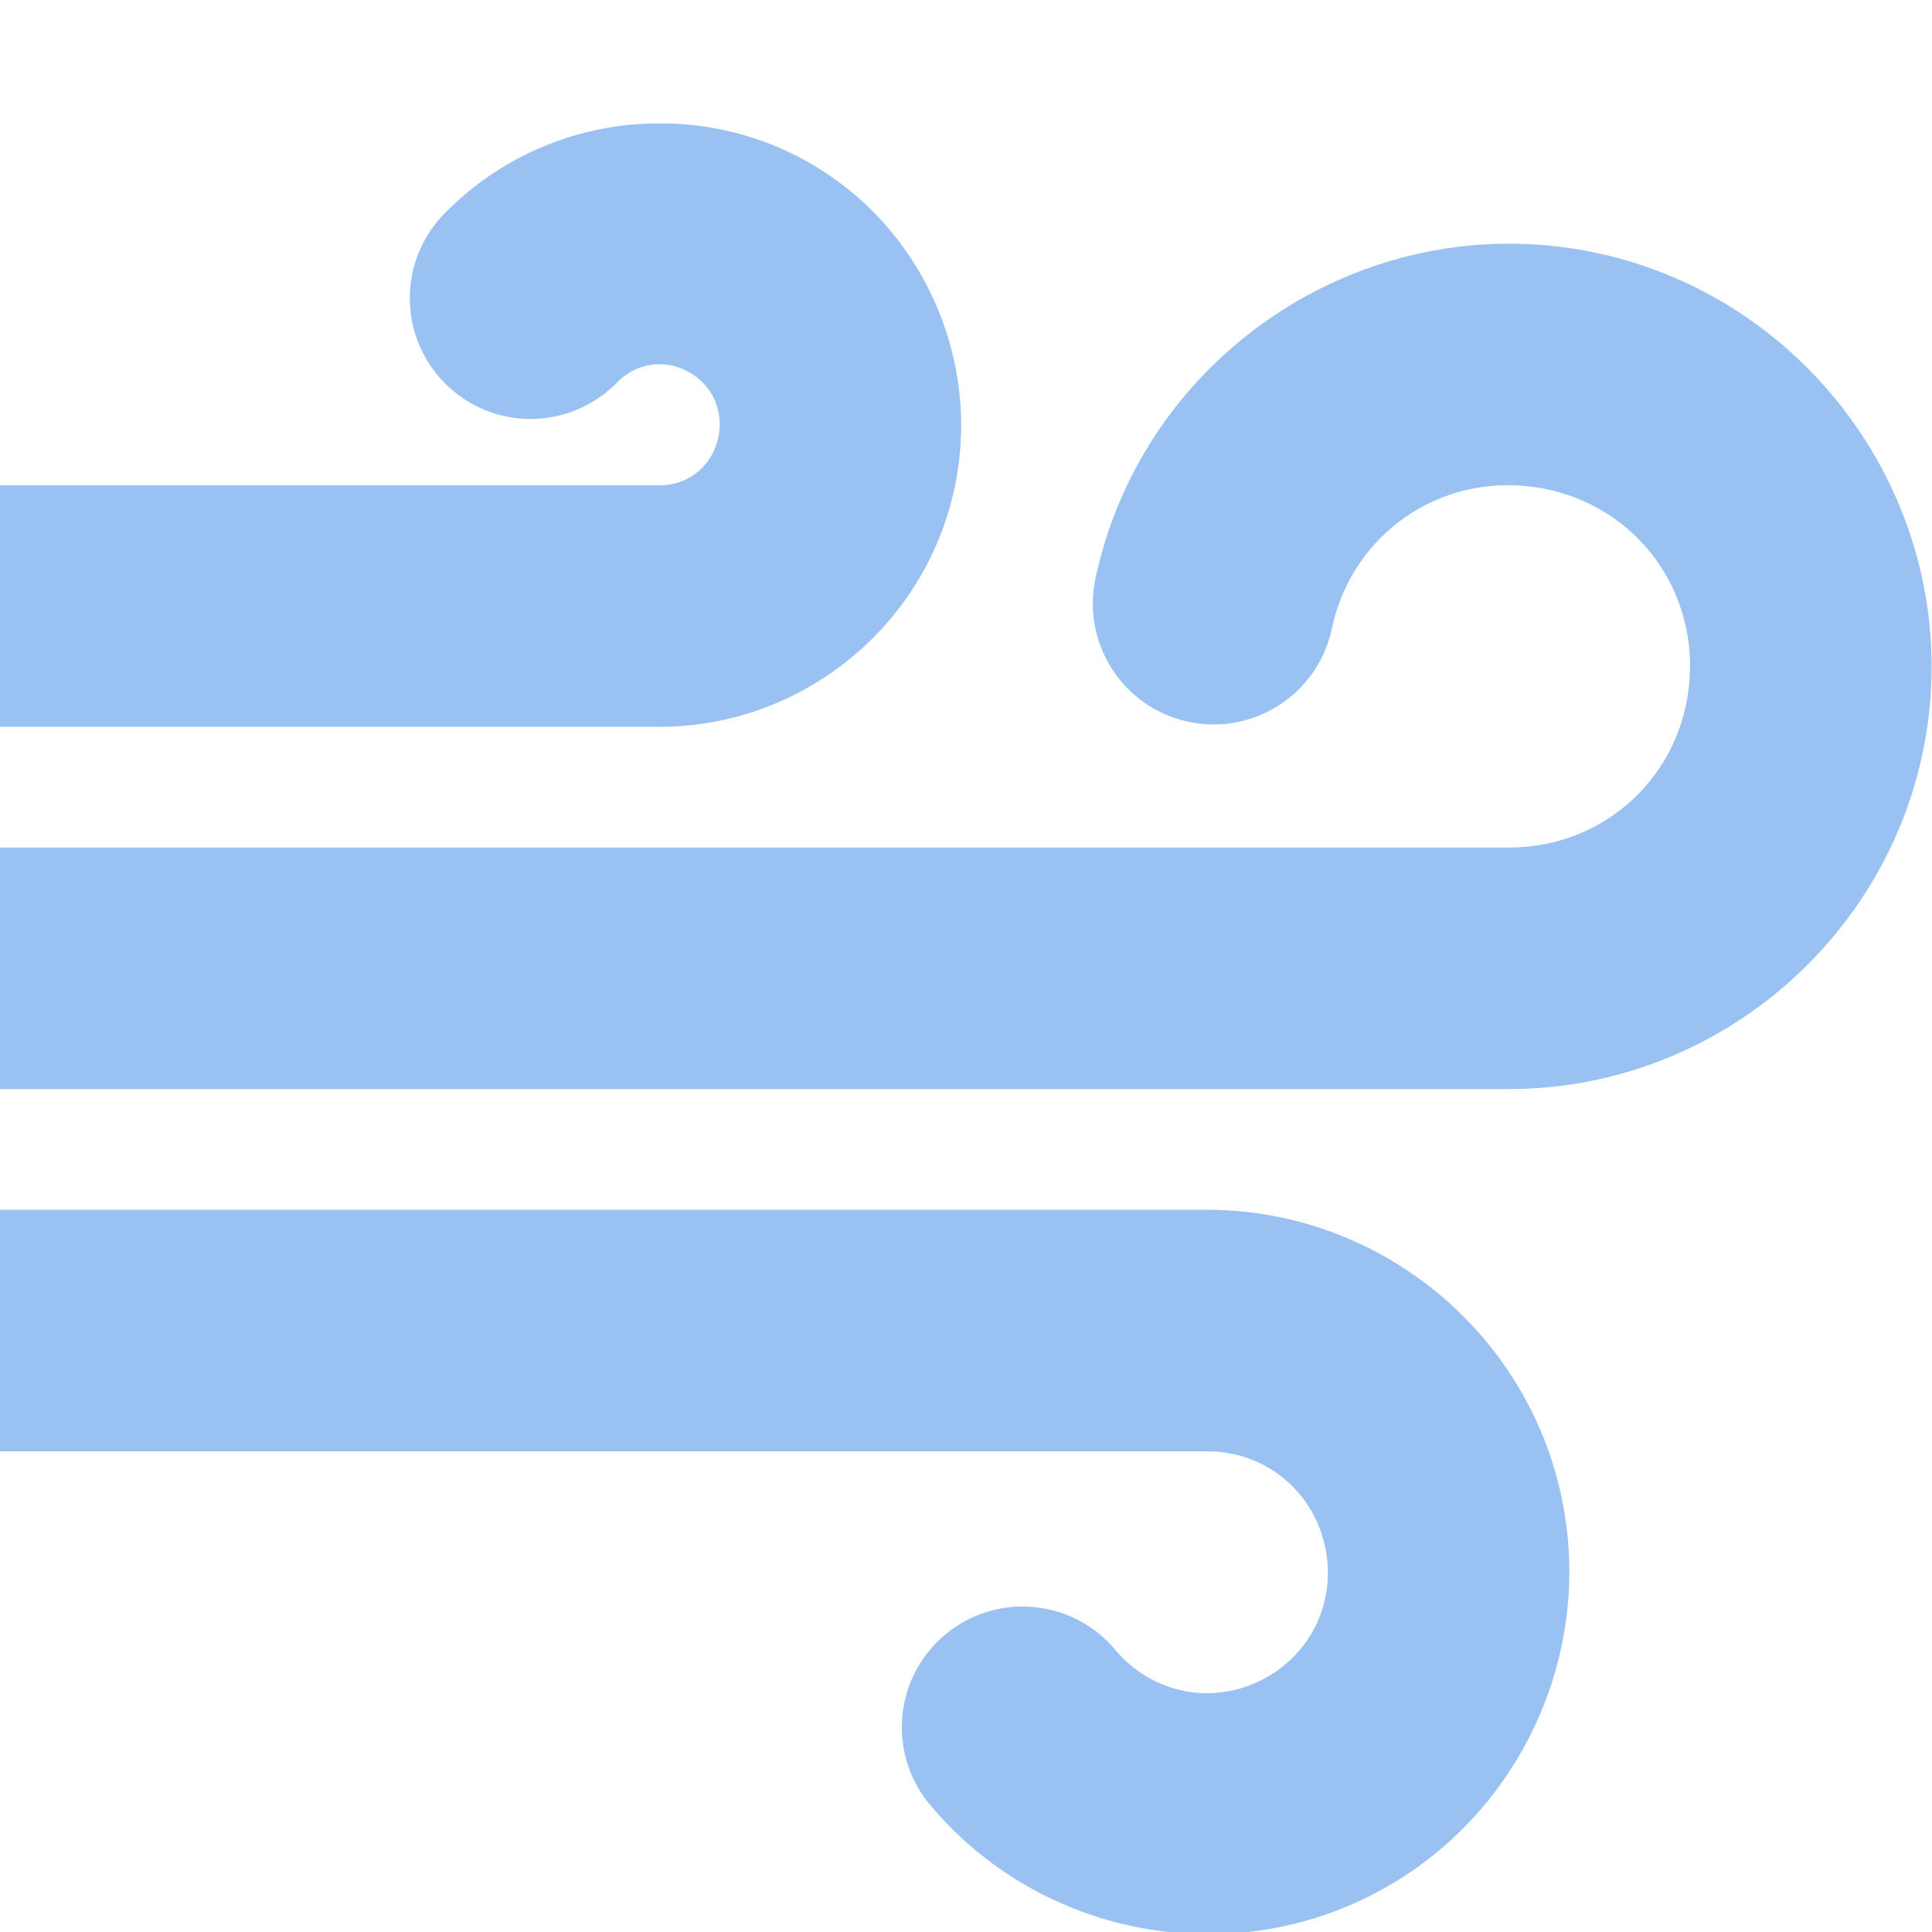
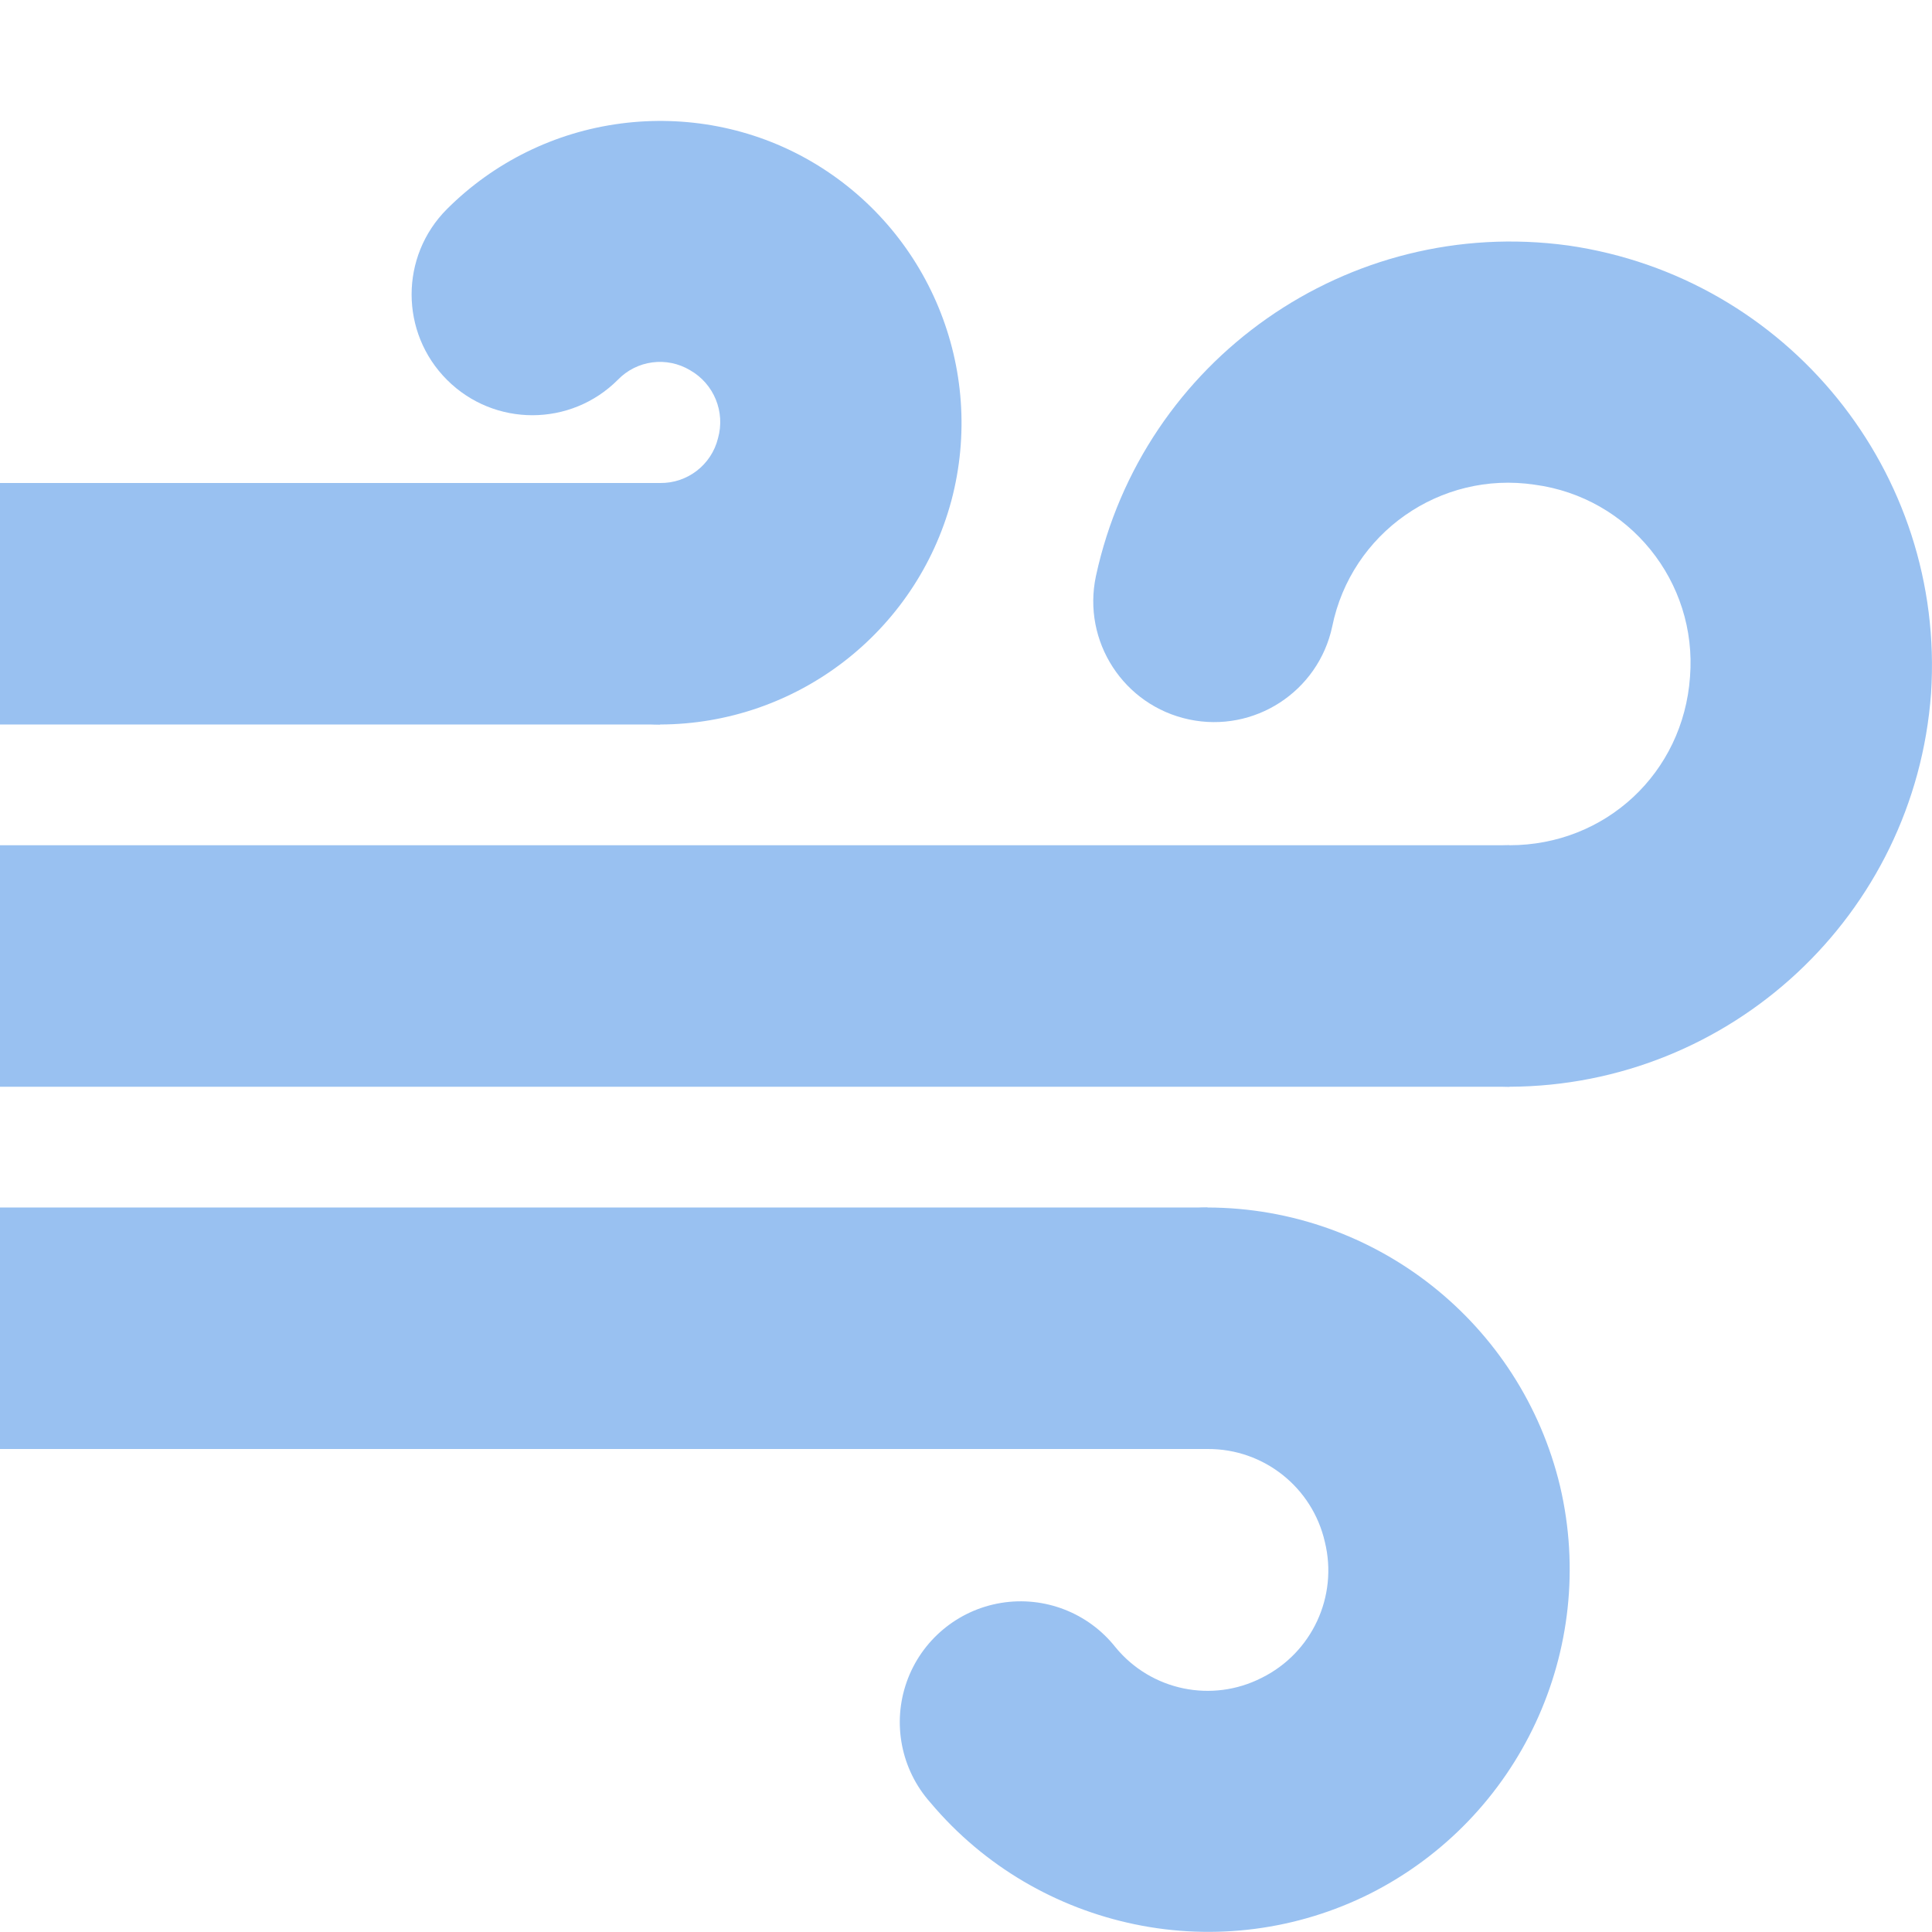
- <svg xmlns="http://www.w3.org/2000/svg" width="64px" height="64px" viewBox="0 0 64 64" version="1.1" id="svg38">
-   <defs id="defs7">
-     <linearGradient id="linear0" gradientUnits="userSpaceOnUse" x1="83.262" y1="12.476" x2="70.963" y2="45.379" gradientTransform="matrix(0.5,0,0,0.5,0,0)">
-       <stop offset="0" style="stop-color:rgb(14.902%,63.529%,41.176%);stop-opacity:1;" id="stop2" />
-       <stop offset="1" style="stop-color:rgb(34.118%,89.02%,53.725%);stop-opacity:1;" id="stop4" />
-     </linearGradient>
-   </defs>
-   <g style="enable-background:new;fill:#99c1f1" id="g4776" transform="matrix(4,0,0,4,-1568.015,-351.923)">
-     <path id="path4416-3" transform="translate(152,-510)" d="m 245.543,599.004 c -0.135,-0.004 -0.269,0.002 -0.402,0.019 -0.533,0.07 -1.042,0.31 -1.439,0.709 a 1,1 0 1 0 1.416,1.412 c 0.163,-0.163 0.399,-0.193 0.598,-0.078 0.199,0.115 0.29,0.34 0.23,0.564 C 245.885,601.855 245.695,602 245.467,602 H 240 v 2 h 5.467 c 1.126,0 2.121,-0.766 2.412,-1.854 0.291,-1.087 -0.188,-2.247 -1.162,-2.811 -0.365,-0.212 -0.77,-0.32 -1.174,-0.332 z m 6.771,1 c -1.547,0.084 -2.906,1.202 -3.238,2.768 a 1,1 0 1 0 1.957,0.416 c 0.166,-0.78 0.886,-1.285 1.676,-1.174 0.79,0.111 1.343,0.796 1.287,1.592 C 253.94,604.401 253.297,605 252.5,605 H 240 v 2 h 12.5 c 1.829,0 3.365,-1.432 3.492,-3.256 0.128,-1.824 -1.195,-3.456 -3.006,-3.711 -0.226,-0.032 -0.451,-0.041 -0.672,-0.029 z M 240,608 v 2 h 10 a 1,1 0 0 0 0.002,0 c 0.468,0 0.863,0.313 0.971,0.77 0.108,0.457 -0.105,0.915 -0.523,1.125 -0.418,0.21 -0.91,0.107 -1.211,-0.252 a 1,1 0 1 0 -1.533,1.285 c 0.445,0.531 1.046,0.875 1.691,1.008 0.645,0.133 1.333,0.057 1.951,-0.254 1.237,-0.622 1.891,-2.026 1.572,-3.373 C 252.601,608.961 251.387,608 250.002,608 A 1,1 0 0 0 250,608 Z" style="color:#000000;font-style:normal;font-variant:normal;font-weight:normal;font-stretch:normal;font-size:medium;line-height:normal;font-family:sans-serif;font-variant-ligatures:normal;font-variant-position:normal;font-variant-caps:normal;font-variant-numeric:normal;font-variant-alternates:normal;font-feature-settings:normal;text-indent:0;text-align:start;text-decoration:none;text-decoration-line:none;text-decoration-style:solid;text-decoration-color:#000000;letter-spacing:normal;word-spacing:normal;text-transform:none;writing-mode:lr-tb;direction:ltr;text-orientation:mixed;dominant-baseline:auto;baseline-shift:baseline;text-anchor:start;white-space:normal;shape-padding:0;clip-rule:nonzero;display:inline;overflow:visible;visibility:visible;opacity:1;isolation:auto;mix-blend-mode:normal;color-interpolation:sRGB;color-interpolation-filters:linearRGB;solid-color:#000000;solid-opacity:1;vector-effect:none;fill:#99c1f1;fill-opacity:1;fill-rule:nonzero;stroke:none;stroke-width:2;stroke-linecap:round;stroke-linejoin:round;stroke-miterlimit:4;stroke-dasharray:none;stroke-dashoffset:56;stroke-opacity:1;color-rendering:auto;image-rendering:auto;shape-rendering:auto;text-rendering:auto;enable-background:new" />
+ <svg xmlns="http://www.w3.org/2000/svg" width="16" height="16" version="1.1" id="svg16">
+   <defs id="defs20" />
+   <g id="g859">
+     <path d="M 12.987,2.033 A 3.515,3.515 0 0 1 15.992,5.744 3.514,3.514 0 0 1 12.5,9 a 1,1 0 1 1 0,-2 c 0.798,0 1.44,-0.6 1.496,-1.395 A 1.488,1.488 0 0 0 12.709,4.014 1.487,1.487 0 0 0 11.033,5.188 1,1 0 1 1 9.076,4.771 3.513,3.513 0 0 1 12.986,2.033 Z" style="color:#000000;font-weight:400;line-height:normal;font-family:sans-serif;font-variant-ligatures:normal;font-variant-position:normal;font-variant-caps:normal;font-variant-numeric:normal;font-variant-alternates:normal;font-feature-settings:normal;text-indent:0;text-align:start;text-decoration:none;text-decoration-line:none;text-decoration-style:solid;text-decoration-color:#000000;text-transform:none;text-orientation:mixed;shape-padding:0;isolation:auto;mix-blend-mode:normal;fill:#99c1f1;fill-opacity:1" overflow="visible" id="path2" />
+     <path d="M 0,7 V 9 H 12.5 V 7 Z" style="color:#000000;font-weight:400;line-height:normal;font-family:sans-serif;font-variant-ligatures:normal;font-variant-position:normal;font-variant-caps:normal;font-variant-numeric:normal;font-variant-alternates:normal;font-feature-settings:normal;text-indent:0;text-align:start;text-decoration:none;text-decoration-line:none;text-decoration-style:solid;text-decoration-color:#000000;text-transform:none;text-orientation:mixed;shape-padding:0;isolation:auto;mix-blend-mode:normal;fill:#99c1f1;fill-opacity:1" overflow="visible" fill-rule="evenodd" id="path4" />
+     <path d="m 9.397,15.936 a 2.99,2.99 0 0 0 1.95,-0.254 3.01,3.01 0 0 0 1.573,-3.373 3.009,3.009 0 0 0 -2.918,-2.309 1,1 0 1 0 0,2 0.99,0.99 0 0 1 0.97,0.77 0.992,0.992 0 0 1 -0.523,1.125 0.986,0.986 0 0 1 -1.21,-0.252 1.001,1.001 0 1 0 -1.534,1.285 c 0.445,0.53 1.047,0.874 1.692,1.008 z" style="color:#000000;font-weight:400;line-height:normal;font-family:sans-serif;font-variant-ligatures:normal;font-variant-position:normal;font-variant-caps:normal;font-variant-numeric:normal;font-variant-alternates:normal;font-feature-settings:normal;text-indent:0;text-align:start;text-decoration:none;text-decoration-line:none;text-decoration-style:solid;text-decoration-color:#000000;text-transform:none;text-orientation:mixed;shape-padding:0;isolation:auto;mix-blend-mode:normal;fill:#99c1f1;fill-opacity:1" overflow="visible" id="path6" />
+     <path d="m 0,10 v 2 h 10 v -2 z" style="color:#000000;font-weight:400;line-height:normal;font-family:sans-serif;font-variant-ligatures:normal;font-variant-position:normal;font-variant-caps:normal;font-variant-numeric:normal;font-variant-alternates:normal;font-feature-settings:normal;text-indent:0;text-align:start;text-decoration:none;text-decoration-line:none;text-decoration-style:solid;text-decoration-color:#000000;text-transform:none;text-orientation:mixed;shape-padding:0;isolation:auto;mix-blend-mode:normal;fill:#99c1f1;fill-opacity:1" overflow="visible" fill-rule="evenodd" id="path8" />
+     <path d="m 5.14,1.023 c 0.533,-0.07 1.09,0.03 1.577,0.313 A 2.508,2.508 0 0 1 7.879,4.146 2.506,2.506 0 0 1 5.467,6 1,1 0 1 1 5.467,4 0.487,0.487 0 0 0 5.946,3.63 0.494,0.494 0 0 0 5.715,3.066 0.485,0.485 0 0 0 5.117,3.145 1,1 0 1 1 3.701,1.732 2.49,2.49 0 0 1 5.141,1.023 Z" style="color:#000000;font-weight:400;line-height:normal;font-family:sans-serif;font-variant-ligatures:normal;font-variant-position:normal;font-variant-caps:normal;font-variant-numeric:normal;font-variant-alternates:normal;font-feature-settings:normal;text-indent:0;text-align:start;text-decoration:none;text-decoration-line:none;text-decoration-style:solid;text-decoration-color:#000000;text-transform:none;text-orientation:mixed;shape-padding:0;isolation:auto;mix-blend-mode:normal;fill:#99c1f1;fill-opacity:1" overflow="visible" id="path10" />
+     <path d="M 0,4 V 6 H 5.467 V 4 Z" style="color:#000000;font-weight:400;line-height:normal;font-family:sans-serif;font-variant-ligatures:normal;font-variant-position:normal;font-variant-caps:normal;font-variant-numeric:normal;font-variant-alternates:normal;font-feature-settings:normal;text-indent:0;text-align:start;text-decoration:none;text-decoration-line:none;text-decoration-style:solid;text-decoration-color:#000000;text-transform:none;text-orientation:mixed;shape-padding:0;isolation:auto;mix-blend-mode:normal;fill:#99c1f1;fill-opacity:1" overflow="visible" fill-rule="evenodd" id="path12" />
  </g>
</svg>
